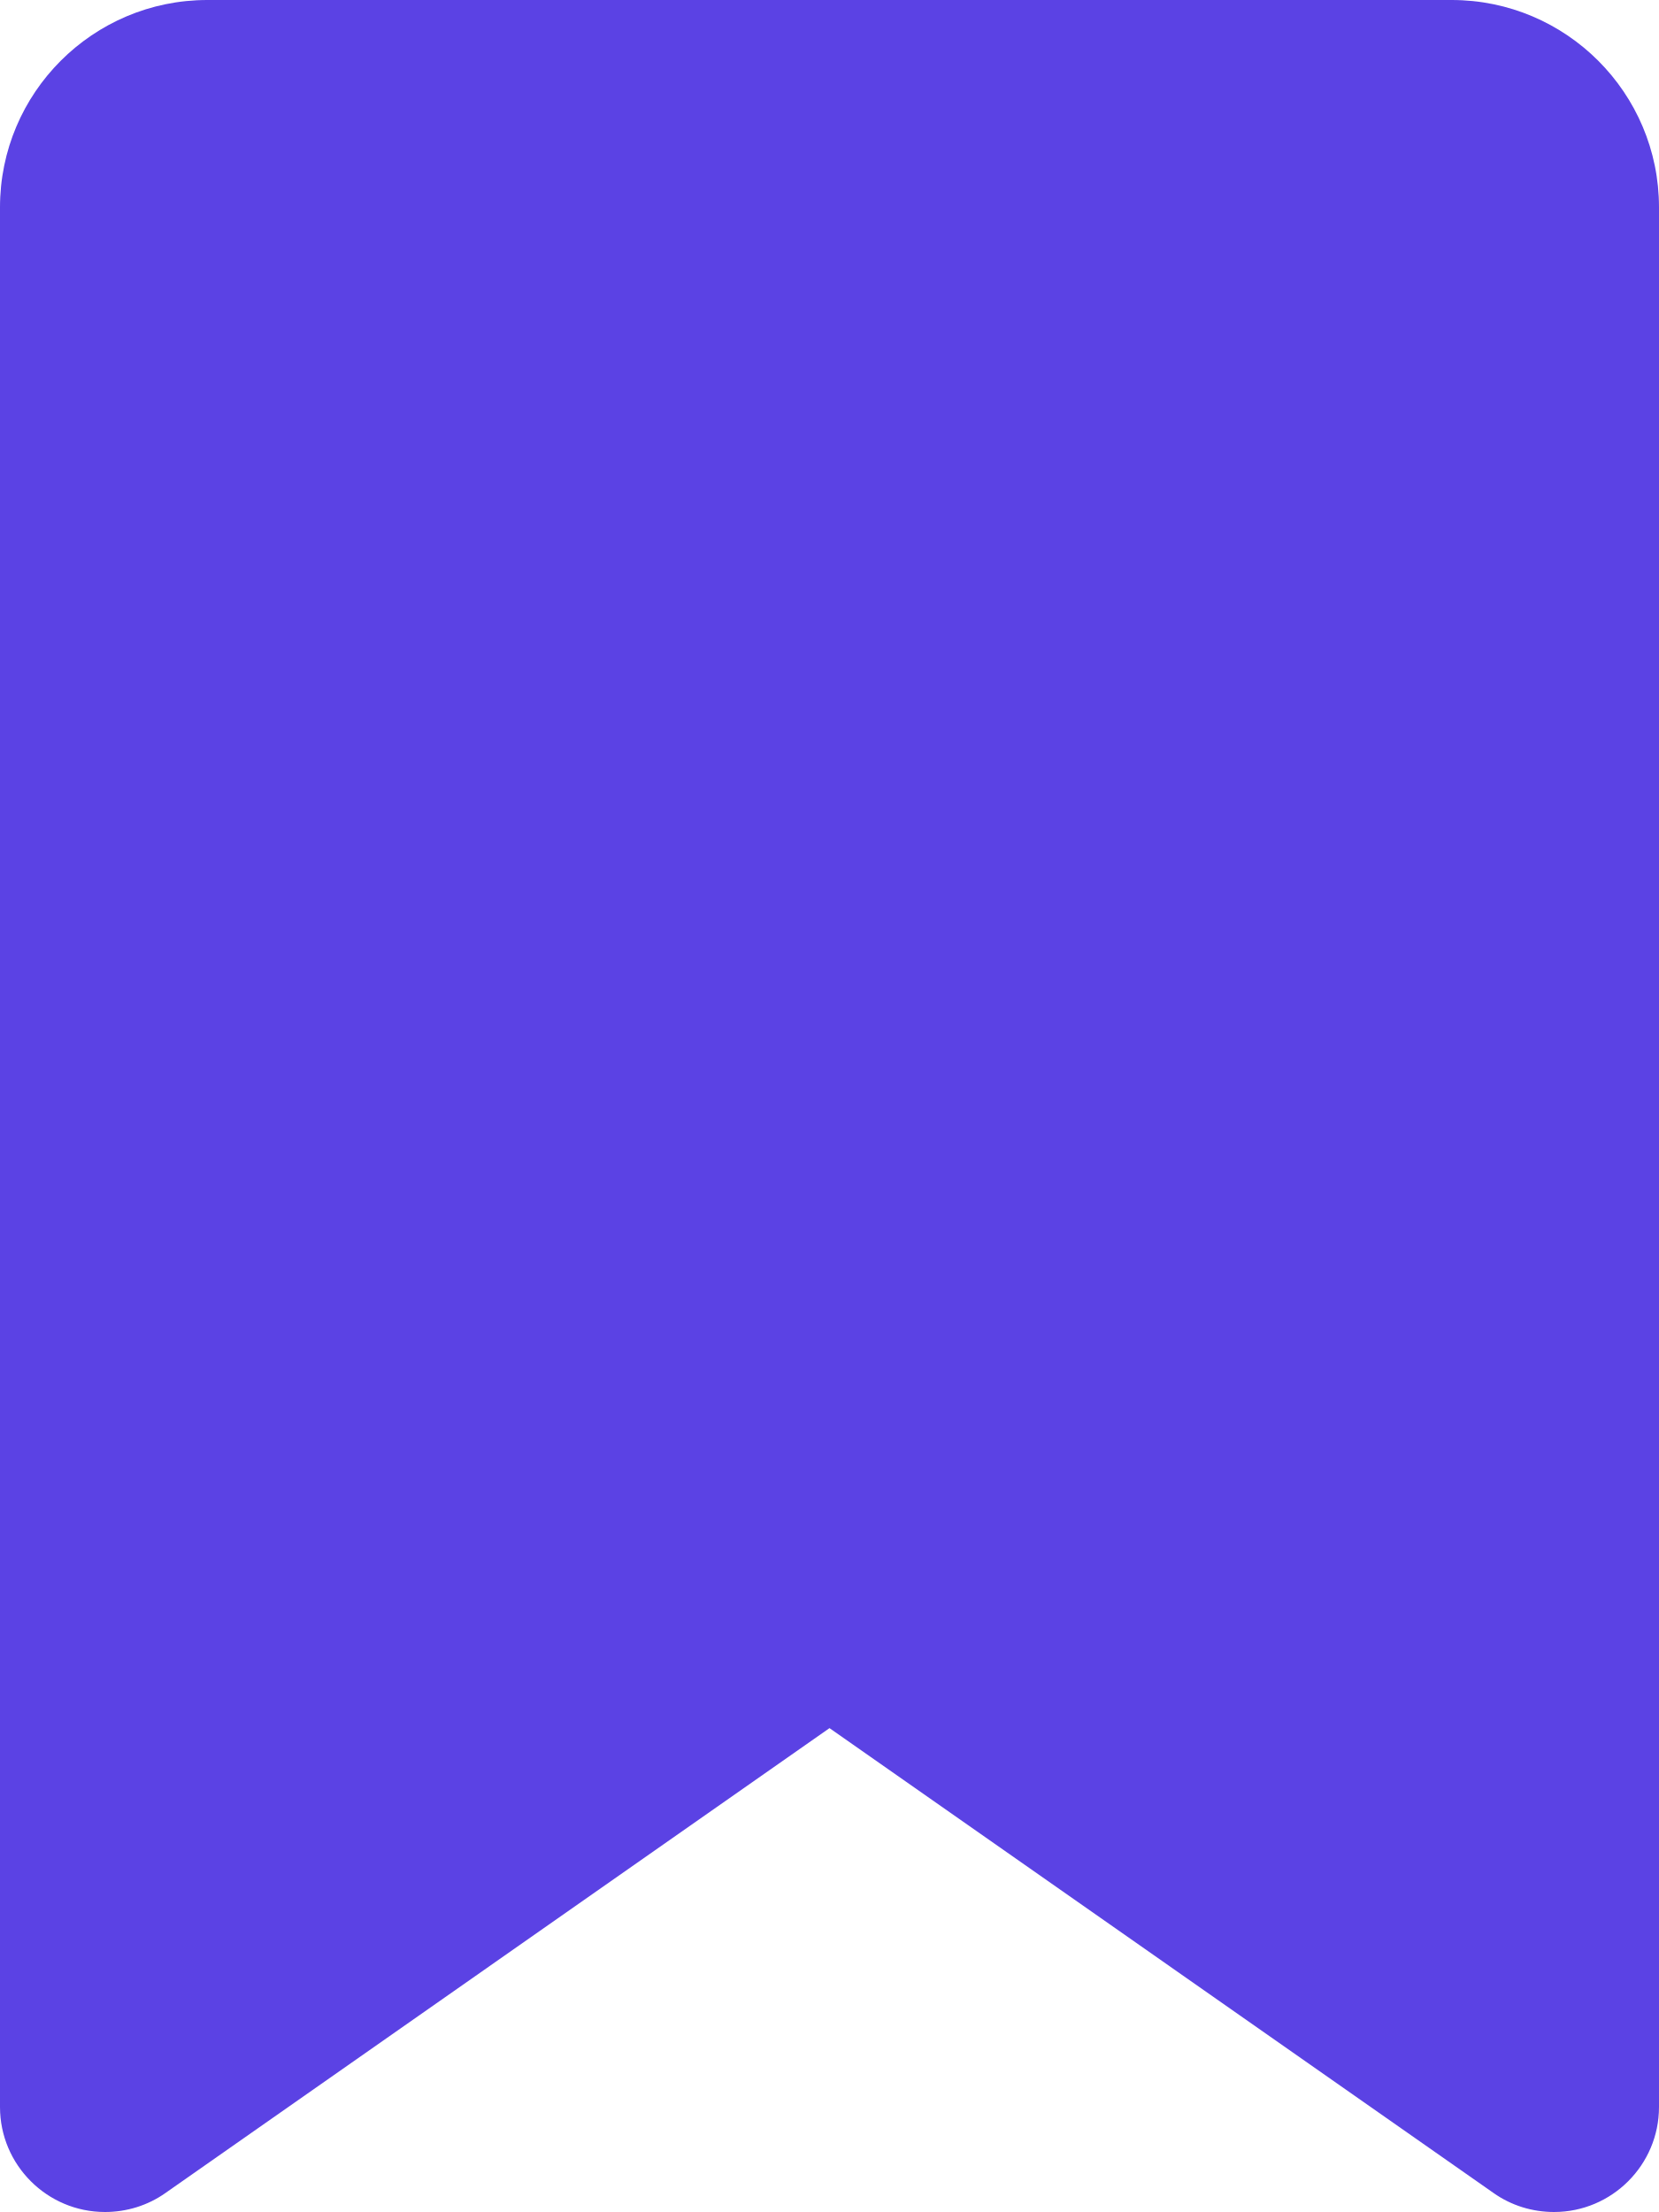
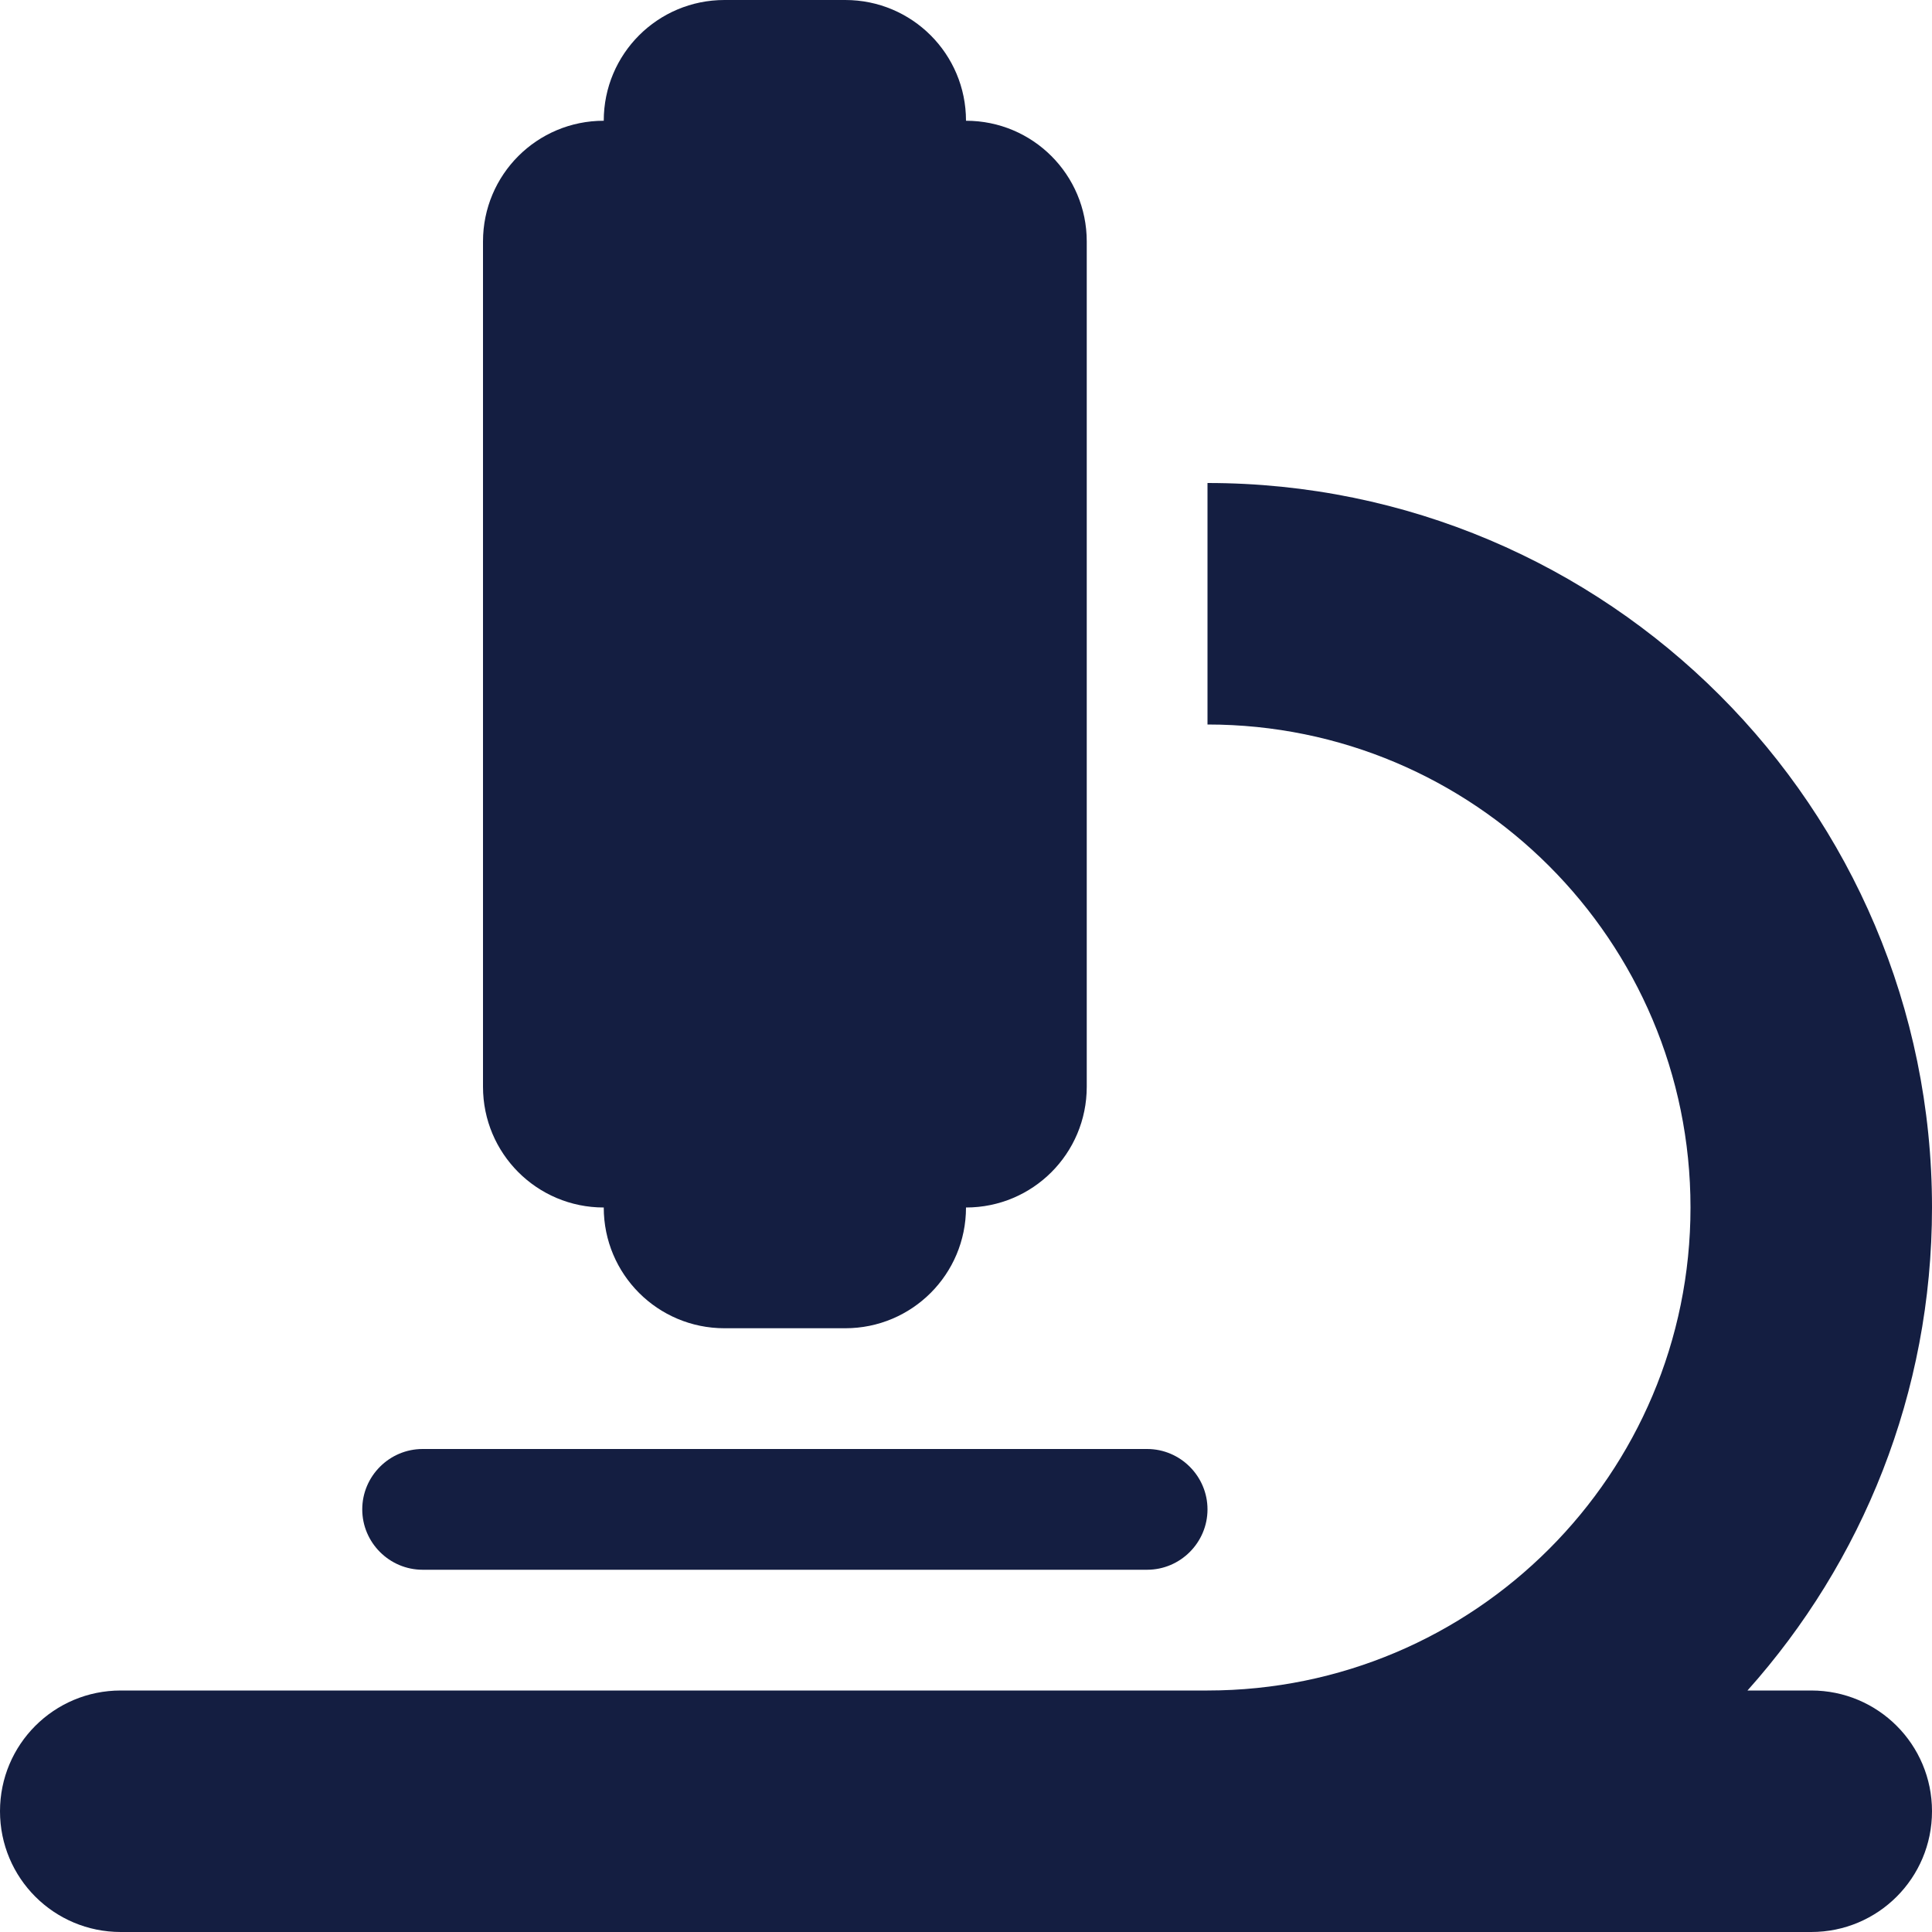
- <svg xmlns="http://www.w3.org/2000/svg" viewBox="0 0 384 512">
-   <path fill="#5b42e4" d="M0 48V487.7C0 501.1 10.9 512 24.3 512c5 0 9.9-1.5 14-4.4L192 400 345.7 507.6c4.1 2.9 9 4.4 14 4.4c13.4 0 24.3-10.9 24.3-24.3V48c0-26.5-21.5-48-48-48H48C21.5 0 0 21.5 0 48z" />
+ <svg xmlns="http://www.w3.org/2000/svg" viewBox="0 0 512 512">
+   <path fill="#141e41" d="M160 32c0-17.7 14.3-32 32-32h32c17.7 0 32 14.3 32 32c17.7 0 32 14.3 32 32V288c0 17.7-14.3 32-32 32c0 17.7-14.3 32-32 32H192c-17.7 0-32-14.3-32-32c-17.7 0-32-14.3-32-32V64c0-17.7 14.3-32 32-32zM32 448H320c70.7 0 128-57.3 128-128s-57.3-128-128-128V128c106 0 192 86 192 192c0 49.2-18.5 94-48.9 128H480c17.7 0 32 14.3 32 32s-14.3 32-32 32H320 32c-17.7 0-32-14.3-32-32s14.3-32 32-32zm80-64H304c8.8 0 16 7.2 16 16s-7.2 16-16 16H112c-8.8 0-16-7.2-16-16s7.2-16 16-16z" />
</svg>
